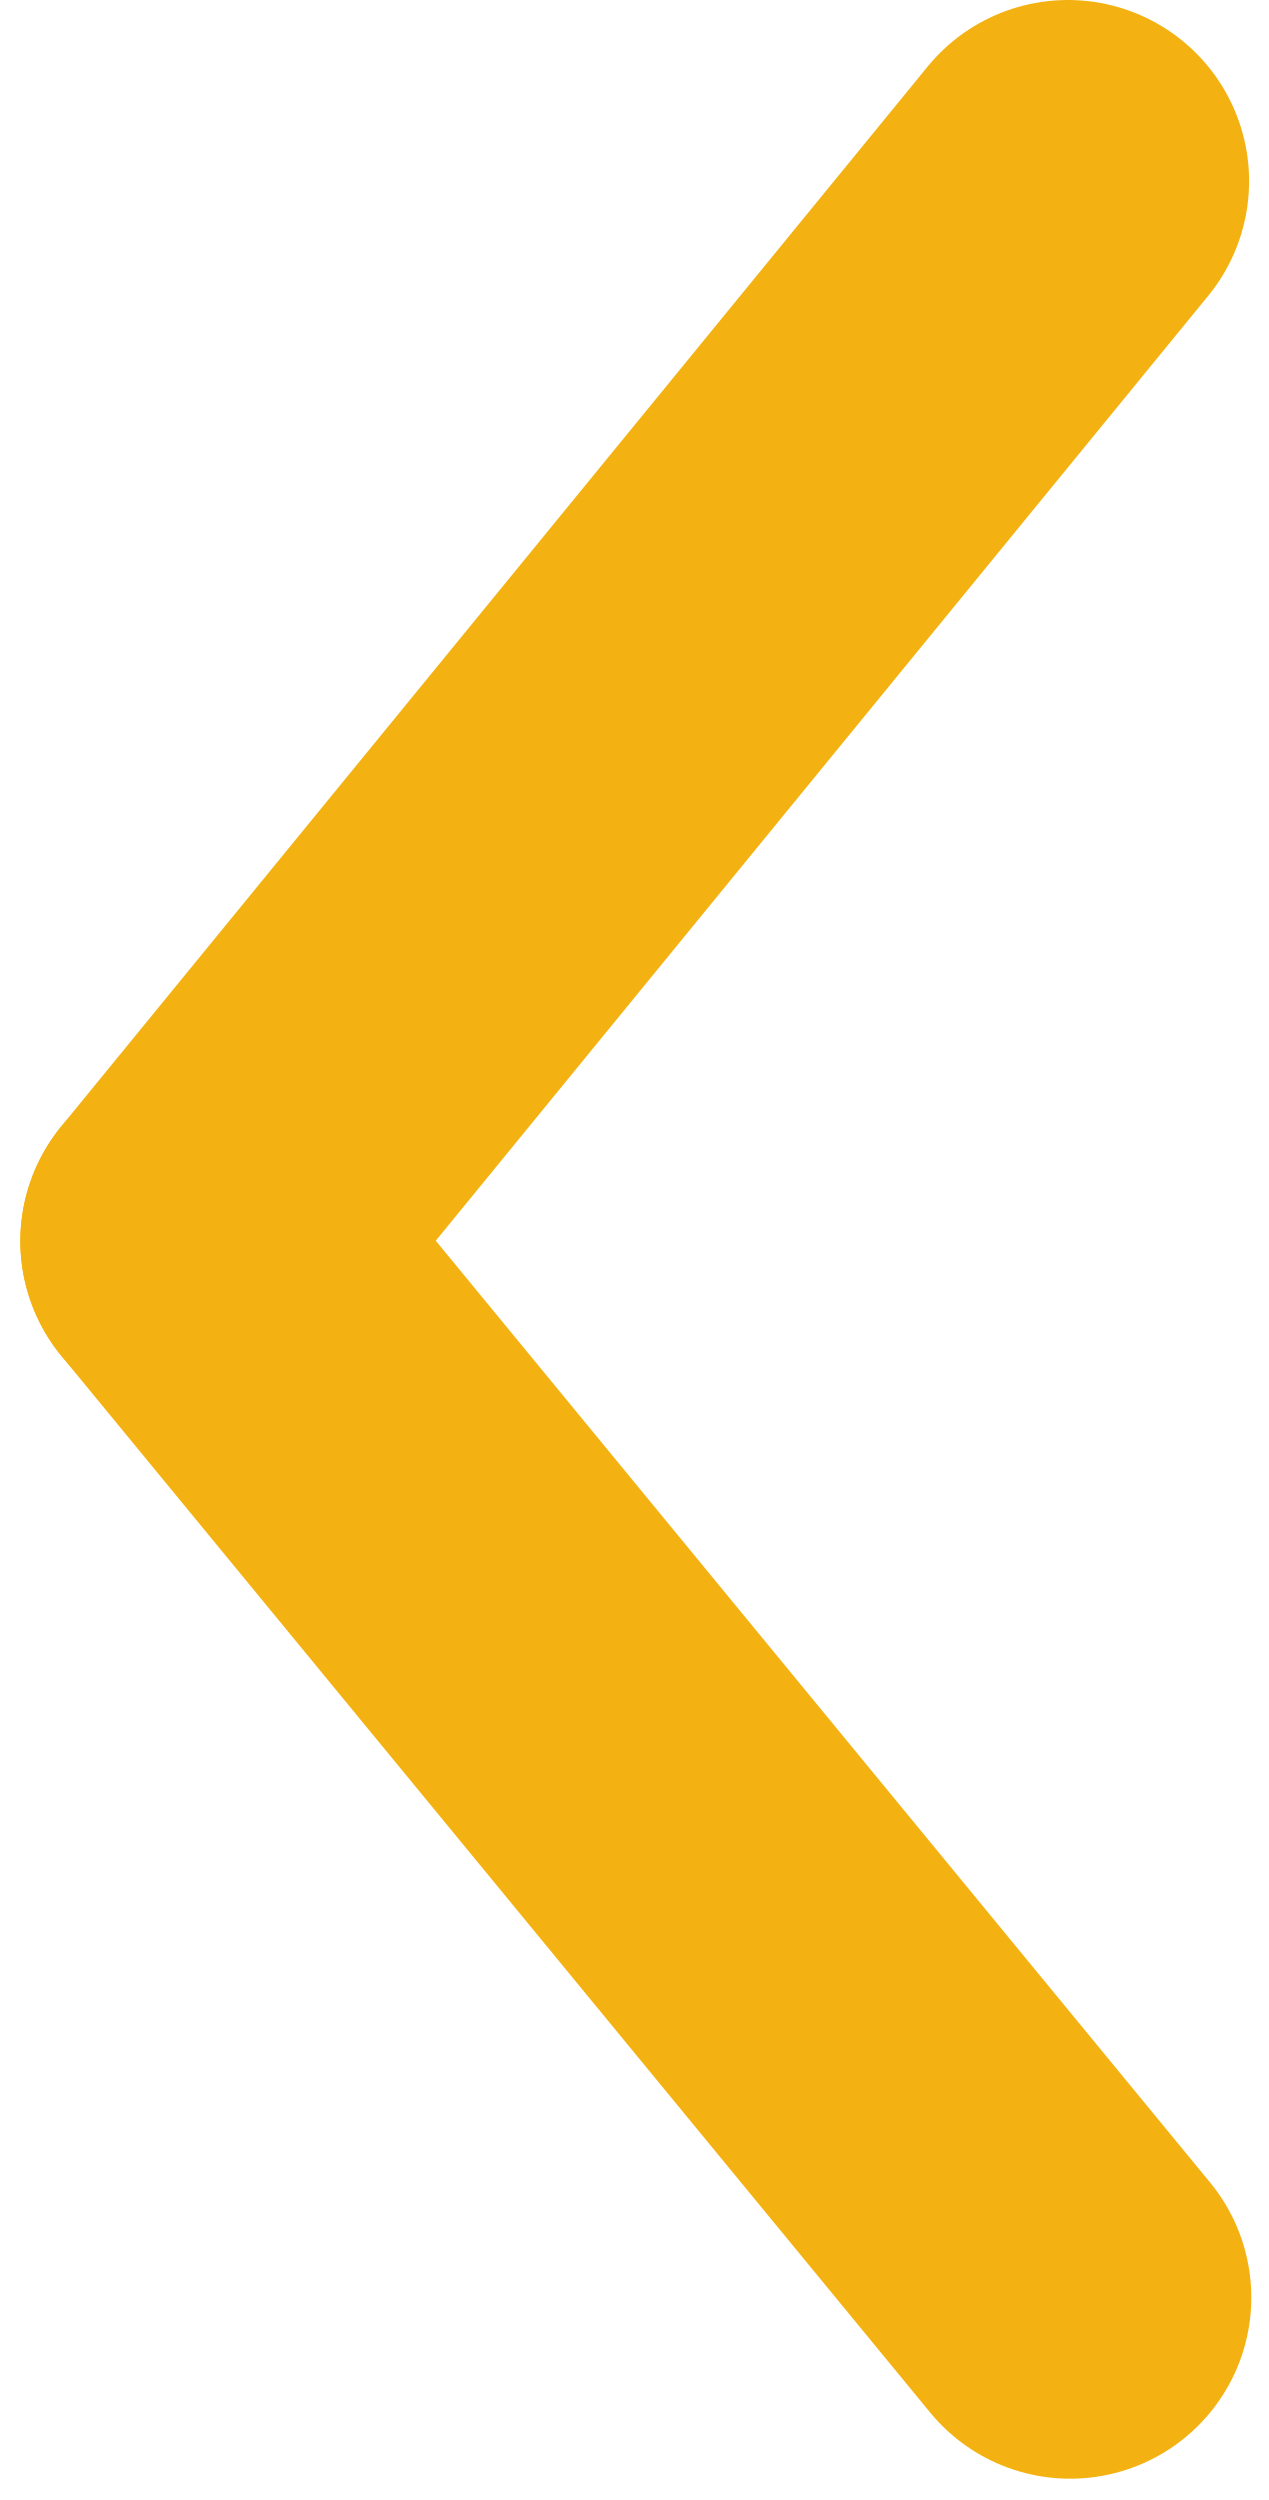
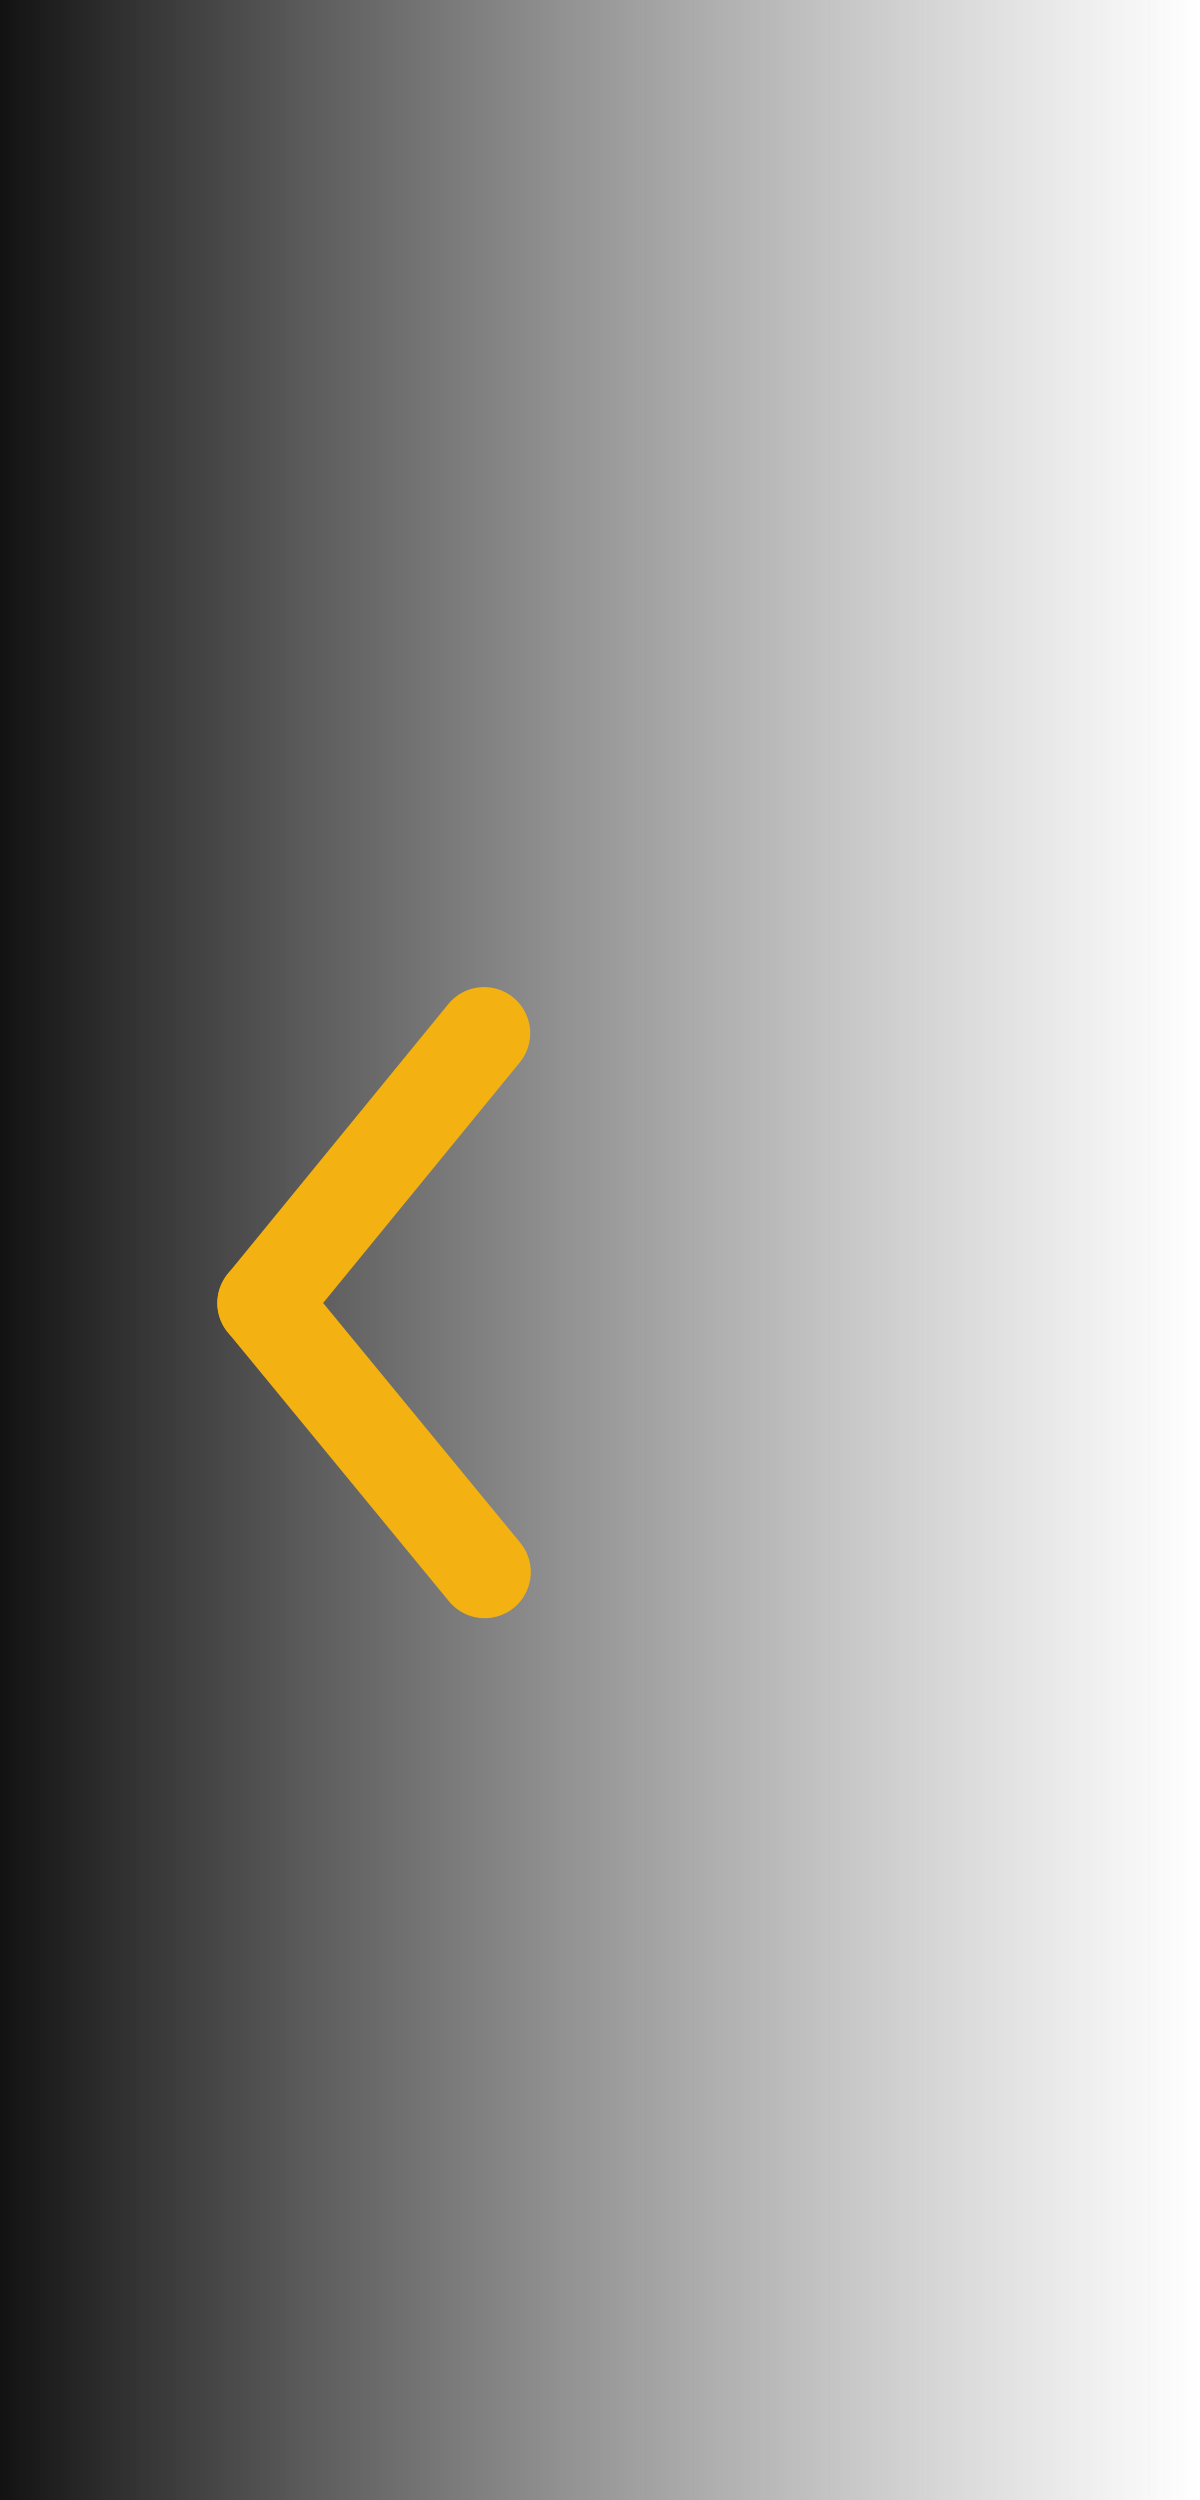
- <svg xmlns="http://www.w3.org/2000/svg" width="35" height="69" viewBox="0 0 35 69" fill="none">
-   <path d="M29.536 63.412L5.562 34.254" stroke="#F3B211" stroke-width="10" stroke-linecap="round" />
-   <path d="M5.561 34.254L29.475 5" stroke="#F3B211" stroke-width="10" stroke-linecap="round" />
+ <svg xmlns="http://www.w3.org/2000/svg" width="130" height="271" viewBox="0 0 130 271" fill="none">
+   <path d="M0 271L3.23164e-06 0L130 1.55023e-06L130 271L0 271Z" fill="url(#paint0_linear_930_2570)" />
+   <path d="M52.536 170.412L28.562 141.254" stroke="#F3B211" stroke-width="10" stroke-linecap="round" />
+   <path d="M28.561 141.254L52.475 112" stroke="#F3B211" stroke-width="10" stroke-linecap="round" />
+   <defs>
+     <linearGradient id="paint0_linear_930_2570" x1="1.61582e-06" y1="135.5" x2="130" y2="135.5" gradientUnits="userSpaceOnUse">
+       <stop stop-color="#121212" />
+       <stop offset="1" stop-color="#535353" stop-opacity="0" />
+     </linearGradient>
+   </defs>
</svg>
